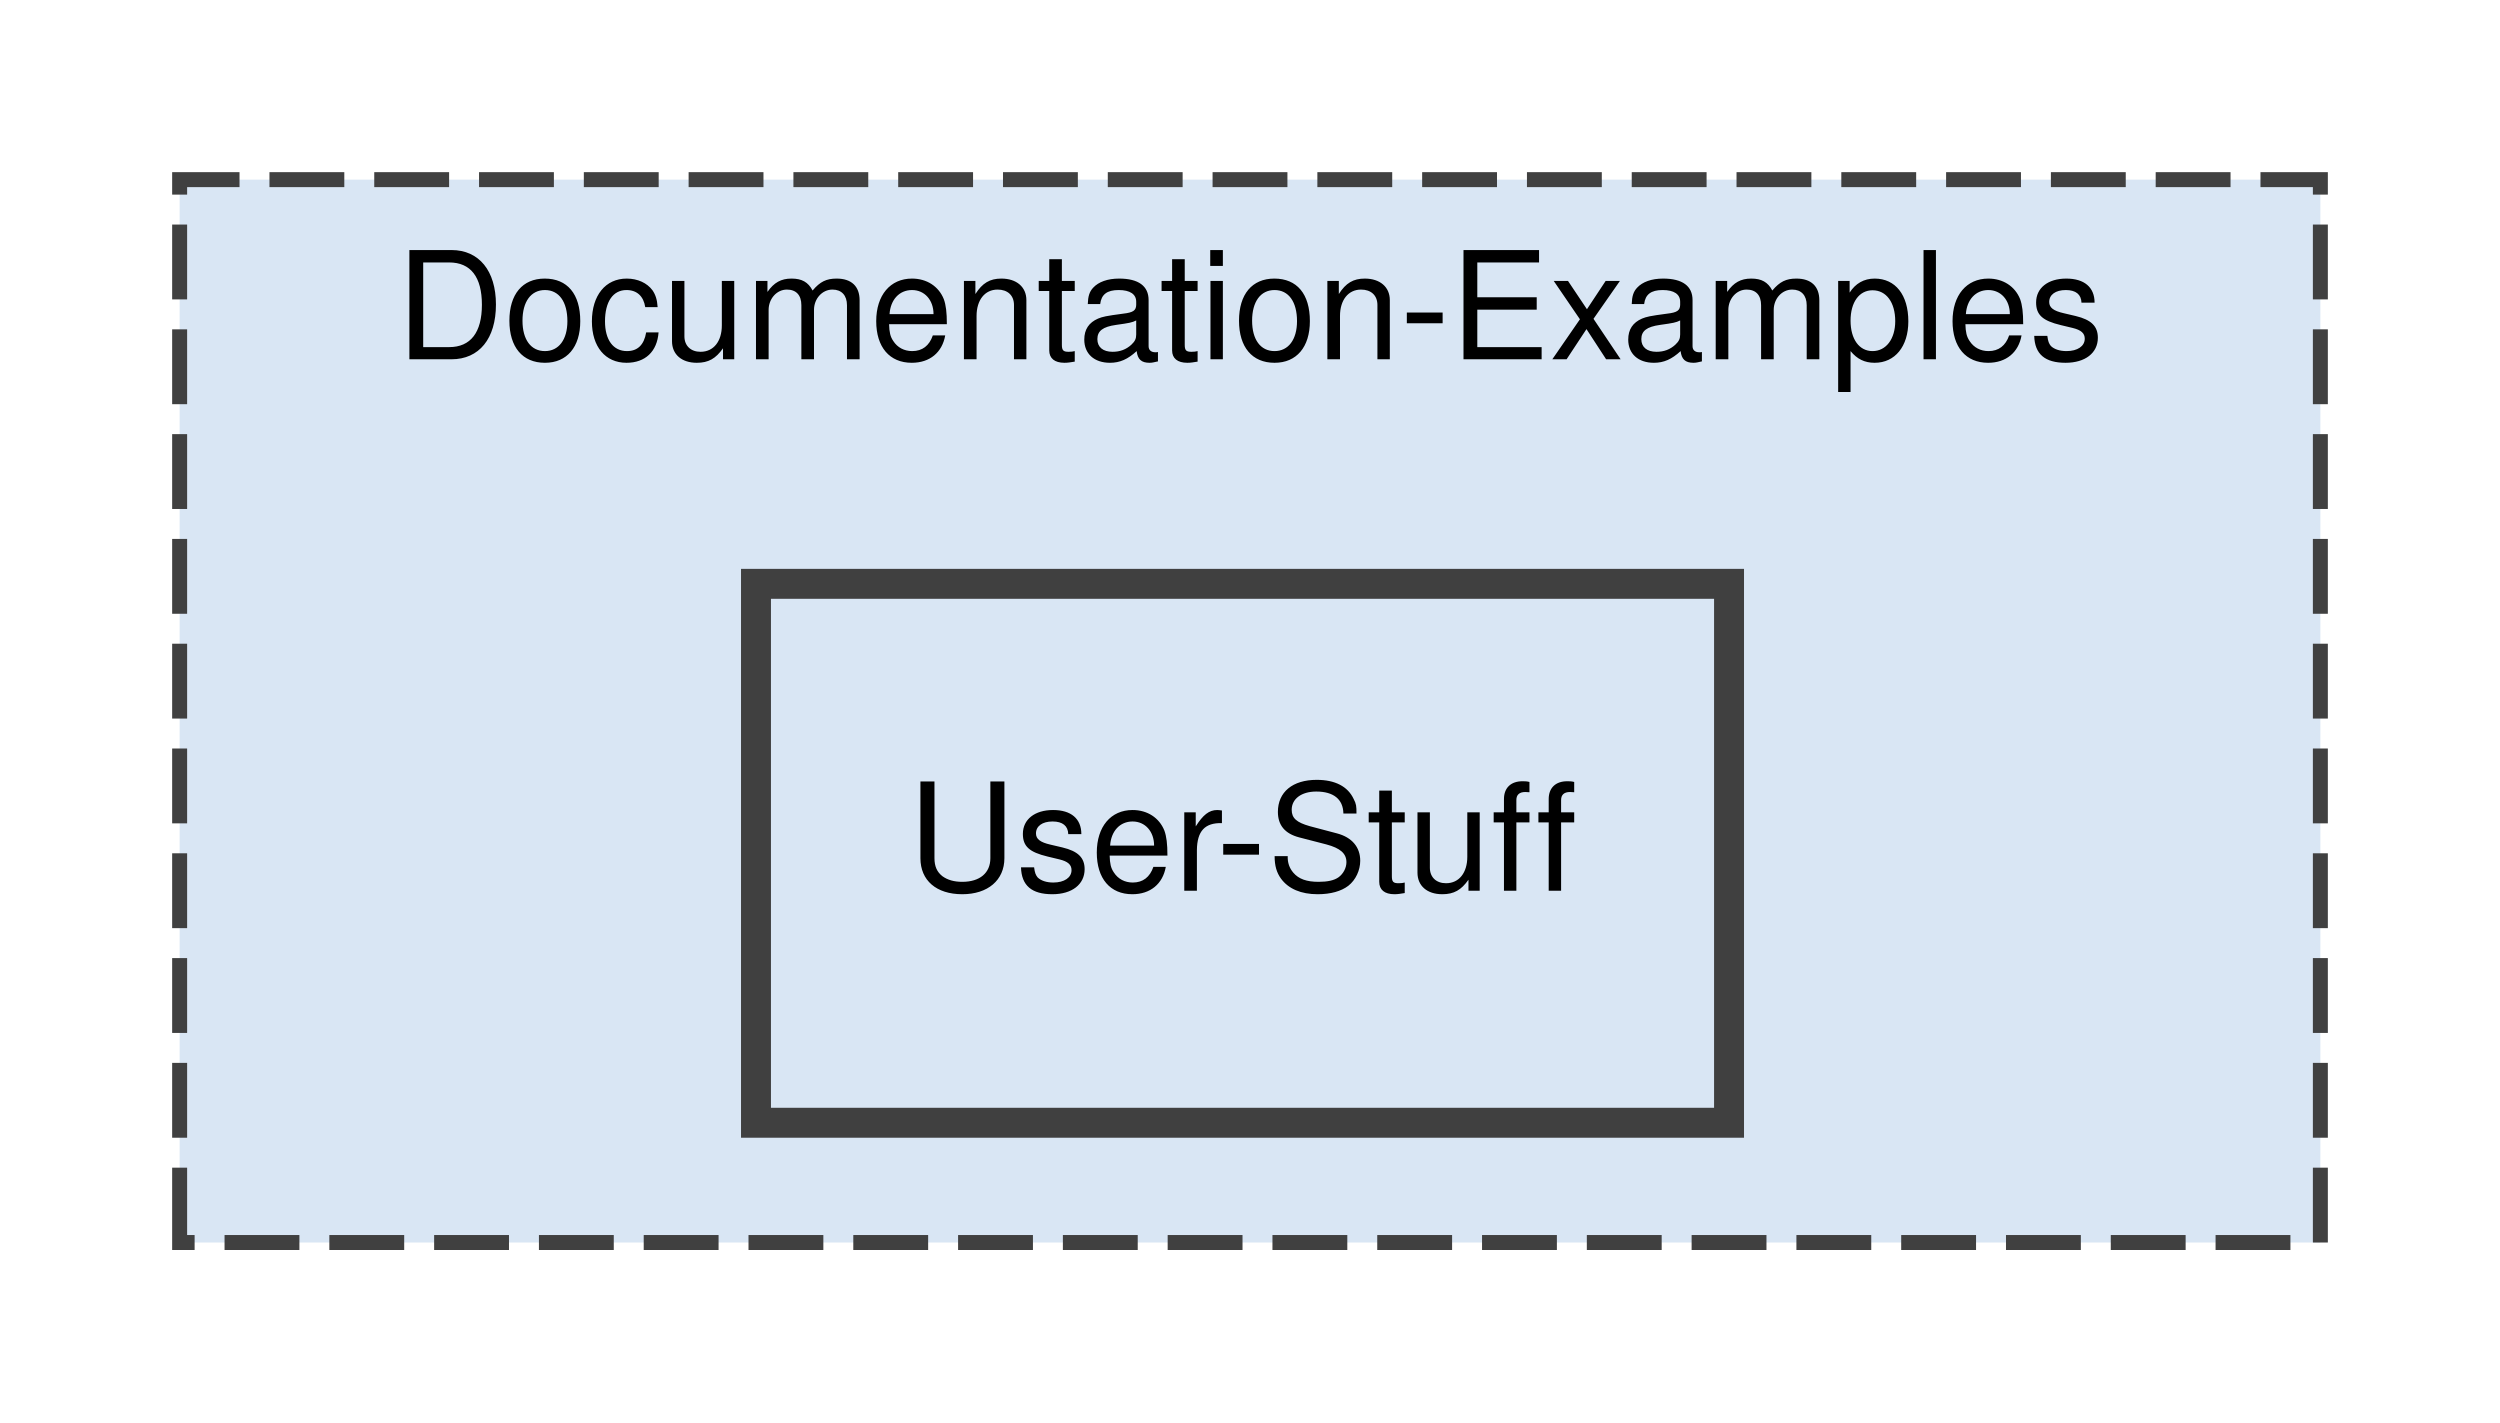
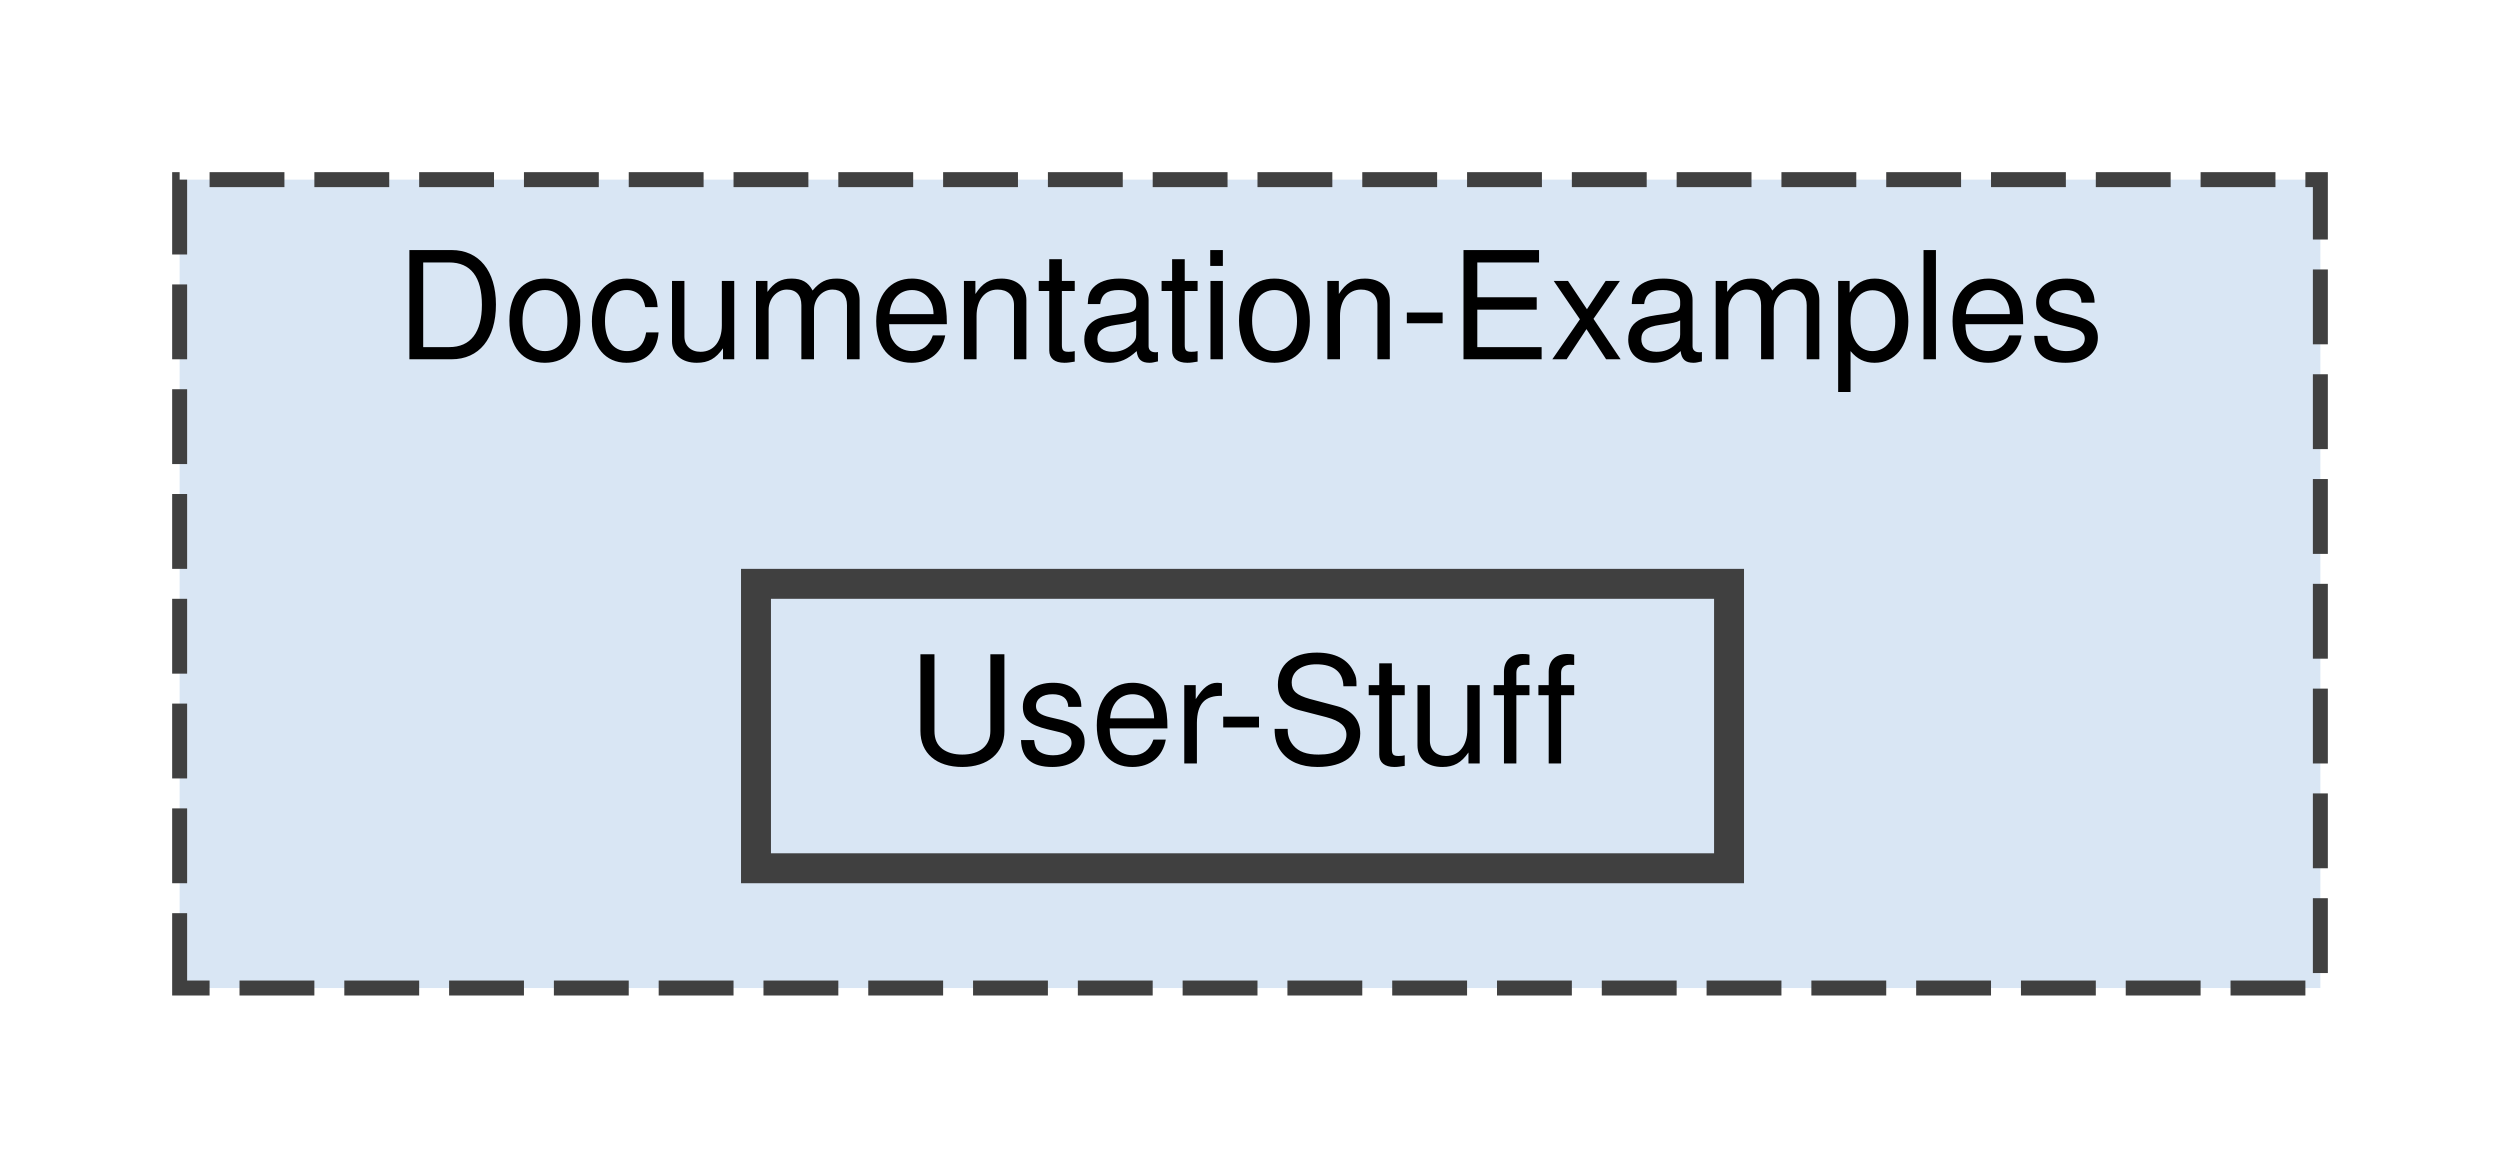
- <svg xmlns="http://www.w3.org/2000/svg" xmlns:xlink="http://www.w3.org/1999/xlink" width="167pt" height="95pt" viewBox="0.00 0.00 167.00 95.00">
-   <g id="graph0" class="graph" transform="scale(1 1) rotate(0) translate(4 91)">
+ <svg xmlns="http://www.w3.org/2000/svg" xmlns:xlink="http://www.w3.org/1999/xlink" width="167pt" height="78pt" viewBox="0.00 0.00 167.00 78.00">
+   <g id="graph0" class="graph" transform="scale(1 1) rotate(0) translate(4 74)">
    <g id="clust1" class="cluster">
      <g id="a_clust1">
        <a xlink:href="dir_baa8c5ade0ac6d7bb562d5f08cc307c8.html" target="_top" xlink:title="Documentation-Examples">
-           <polygon fill="#d9e6f4" stroke="#404040" stroke-dasharray="5,2" points="8,-8 8,-79 151,-79 151,-8 8,-8" />
-           <text text-anchor="middle" x="79.5" y="-67" font-family="Helvetica,sans-Serif" font-size="10.00">Documentation-Examples</text>
+           <polygon fill="#d9e6f4" stroke="#404040" stroke-dasharray="5,2" points="8,-8 8,-62 151,-62 151,-8 8,-8" />
+           <text text-anchor="middle" x="79.5" y="-50" font-family="Helvetica,sans-Serif" font-size="10.00">Documentation-Examples</text>
        </a>
      </g>
    </g>
    <g id="node1" class="node">
      <g id="a_node1">
        <a xlink:href="dir_25672f94cba71f609fc1be9236bfd9d1.html" target="_top" xlink:title="User-Stuff">
-           <polygon fill="#d9e6f4" stroke="#404040" stroke-width="2" points="111.5,-52 46.5,-52 46.5,-16 111.5,-16 111.5,-52" />
-           <text text-anchor="middle" x="79" y="-31.5" font-family="Helvetica,sans-Serif" font-size="10.00">User-Stuff</text>
+           <polygon fill="#d9e6f4" stroke="#404040" stroke-width="2" points="111.5,-35 46.5,-35 46.5,-16 111.5,-16 111.5,-35" />
+           <text text-anchor="middle" x="79" y="-23" font-family="Helvetica,sans-Serif" font-size="10.00">User-Stuff</text>
        </a>
      </g>
    </g>
  </g>
</svg>
